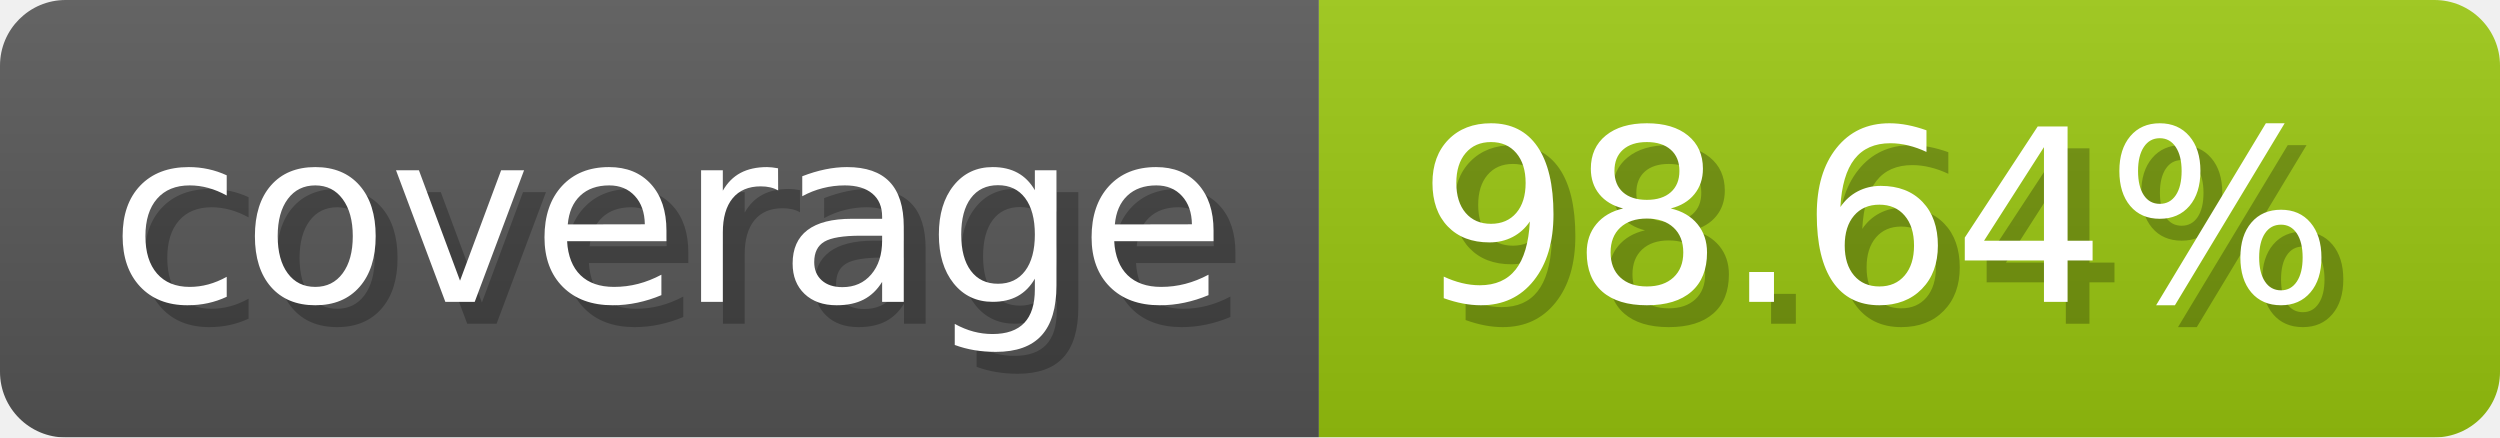
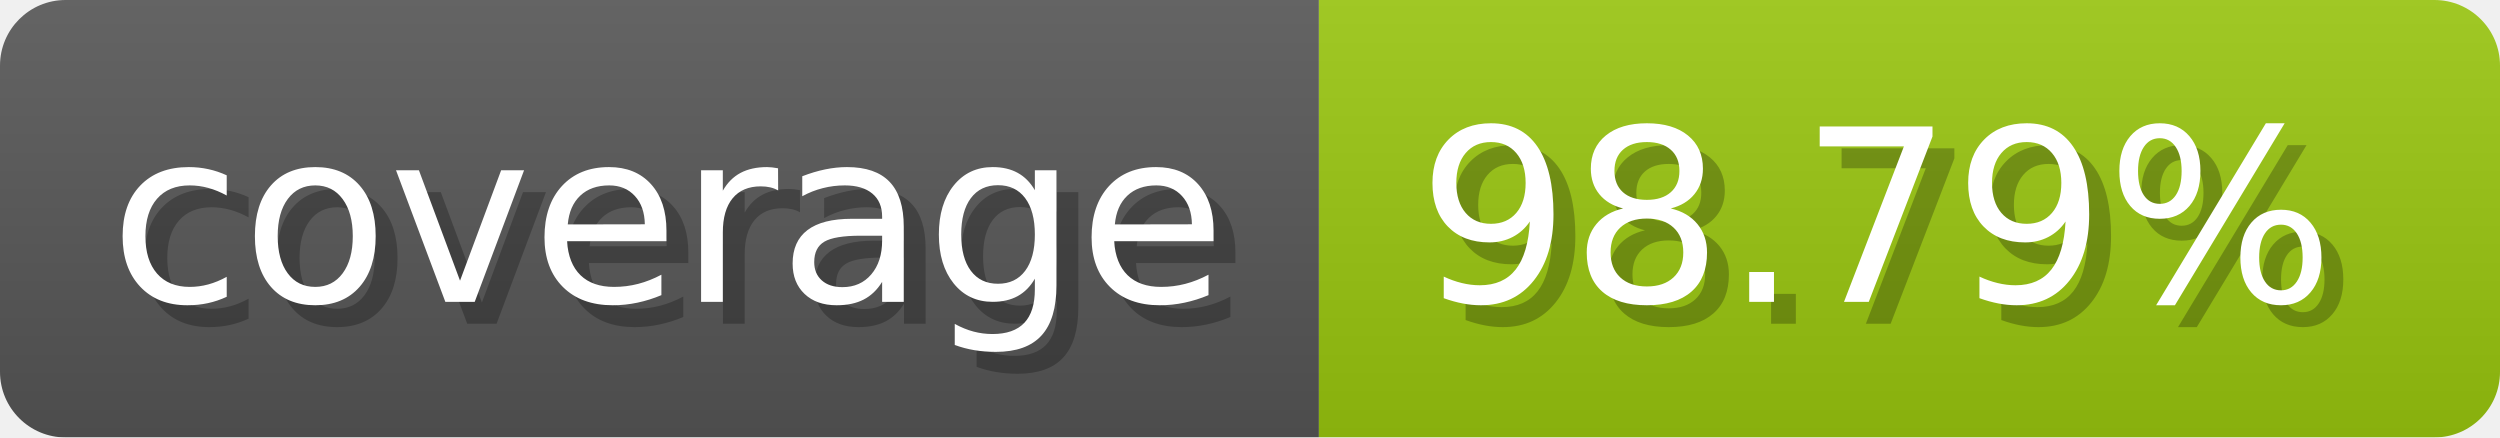
- <svg xmlns="http://www.w3.org/2000/svg" width="114.3" height="20" viewBox="0 0 1143 200" role="img" aria-label="coverage: 98.64%">
-   <linearGradient id="cffOx" x2="0" y2="100%">
+ <svg xmlns="http://www.w3.org/2000/svg" width="114.3" height="20" viewBox="0 0 1143 200" role="img" aria-label="coverage: 98.79%">
+   <linearGradient id="GWYQK" x2="0" y2="100%">
    <stop offset="0" stop-opacity=".1" stop-color="#EEE" />
    <stop offset="1" stop-opacity=".1" />
  </linearGradient>
-   <mask id="MzRzm">
+   <mask id="QFFXw">
    <rect width="1143" height="200" rx="30" fill="#FFF" />
  </mask>
-   <g mask="url(#MzRzm)">
+   <g mask="url(#QFFXw)">
    <rect width="603" height="200" fill="#555" />
    <rect width="540" height="200" fill="#97c40f" x="603" />
-     <rect width="1143" height="200" fill="url(#cffOx)" />
+     <rect width="1143" height="200" fill="url(#GWYQK)" />
  </g>
  <g aria-hidden="true" fill="#fff" text-anchor="start" font-family="Verdana,DejaVu Sans,sans-serif" font-size="110">
    <text x="60" y="148" textLength="503" fill="#000" opacity="0.25">coverage</text>
    <text x="50" y="138" textLength="503">coverage</text>
-     <text x="658" y="148" textLength="440" fill="#000" opacity="0.25">98.64%</text>
-     <text x="648" y="138" textLength="440">98.64%</text>
+     <text x="658" y="148" textLength="440" fill="#000" opacity="0.25">98.79%</text>
+     <text x="648" y="138" textLength="440">98.79%</text>
  </g>
</svg>
